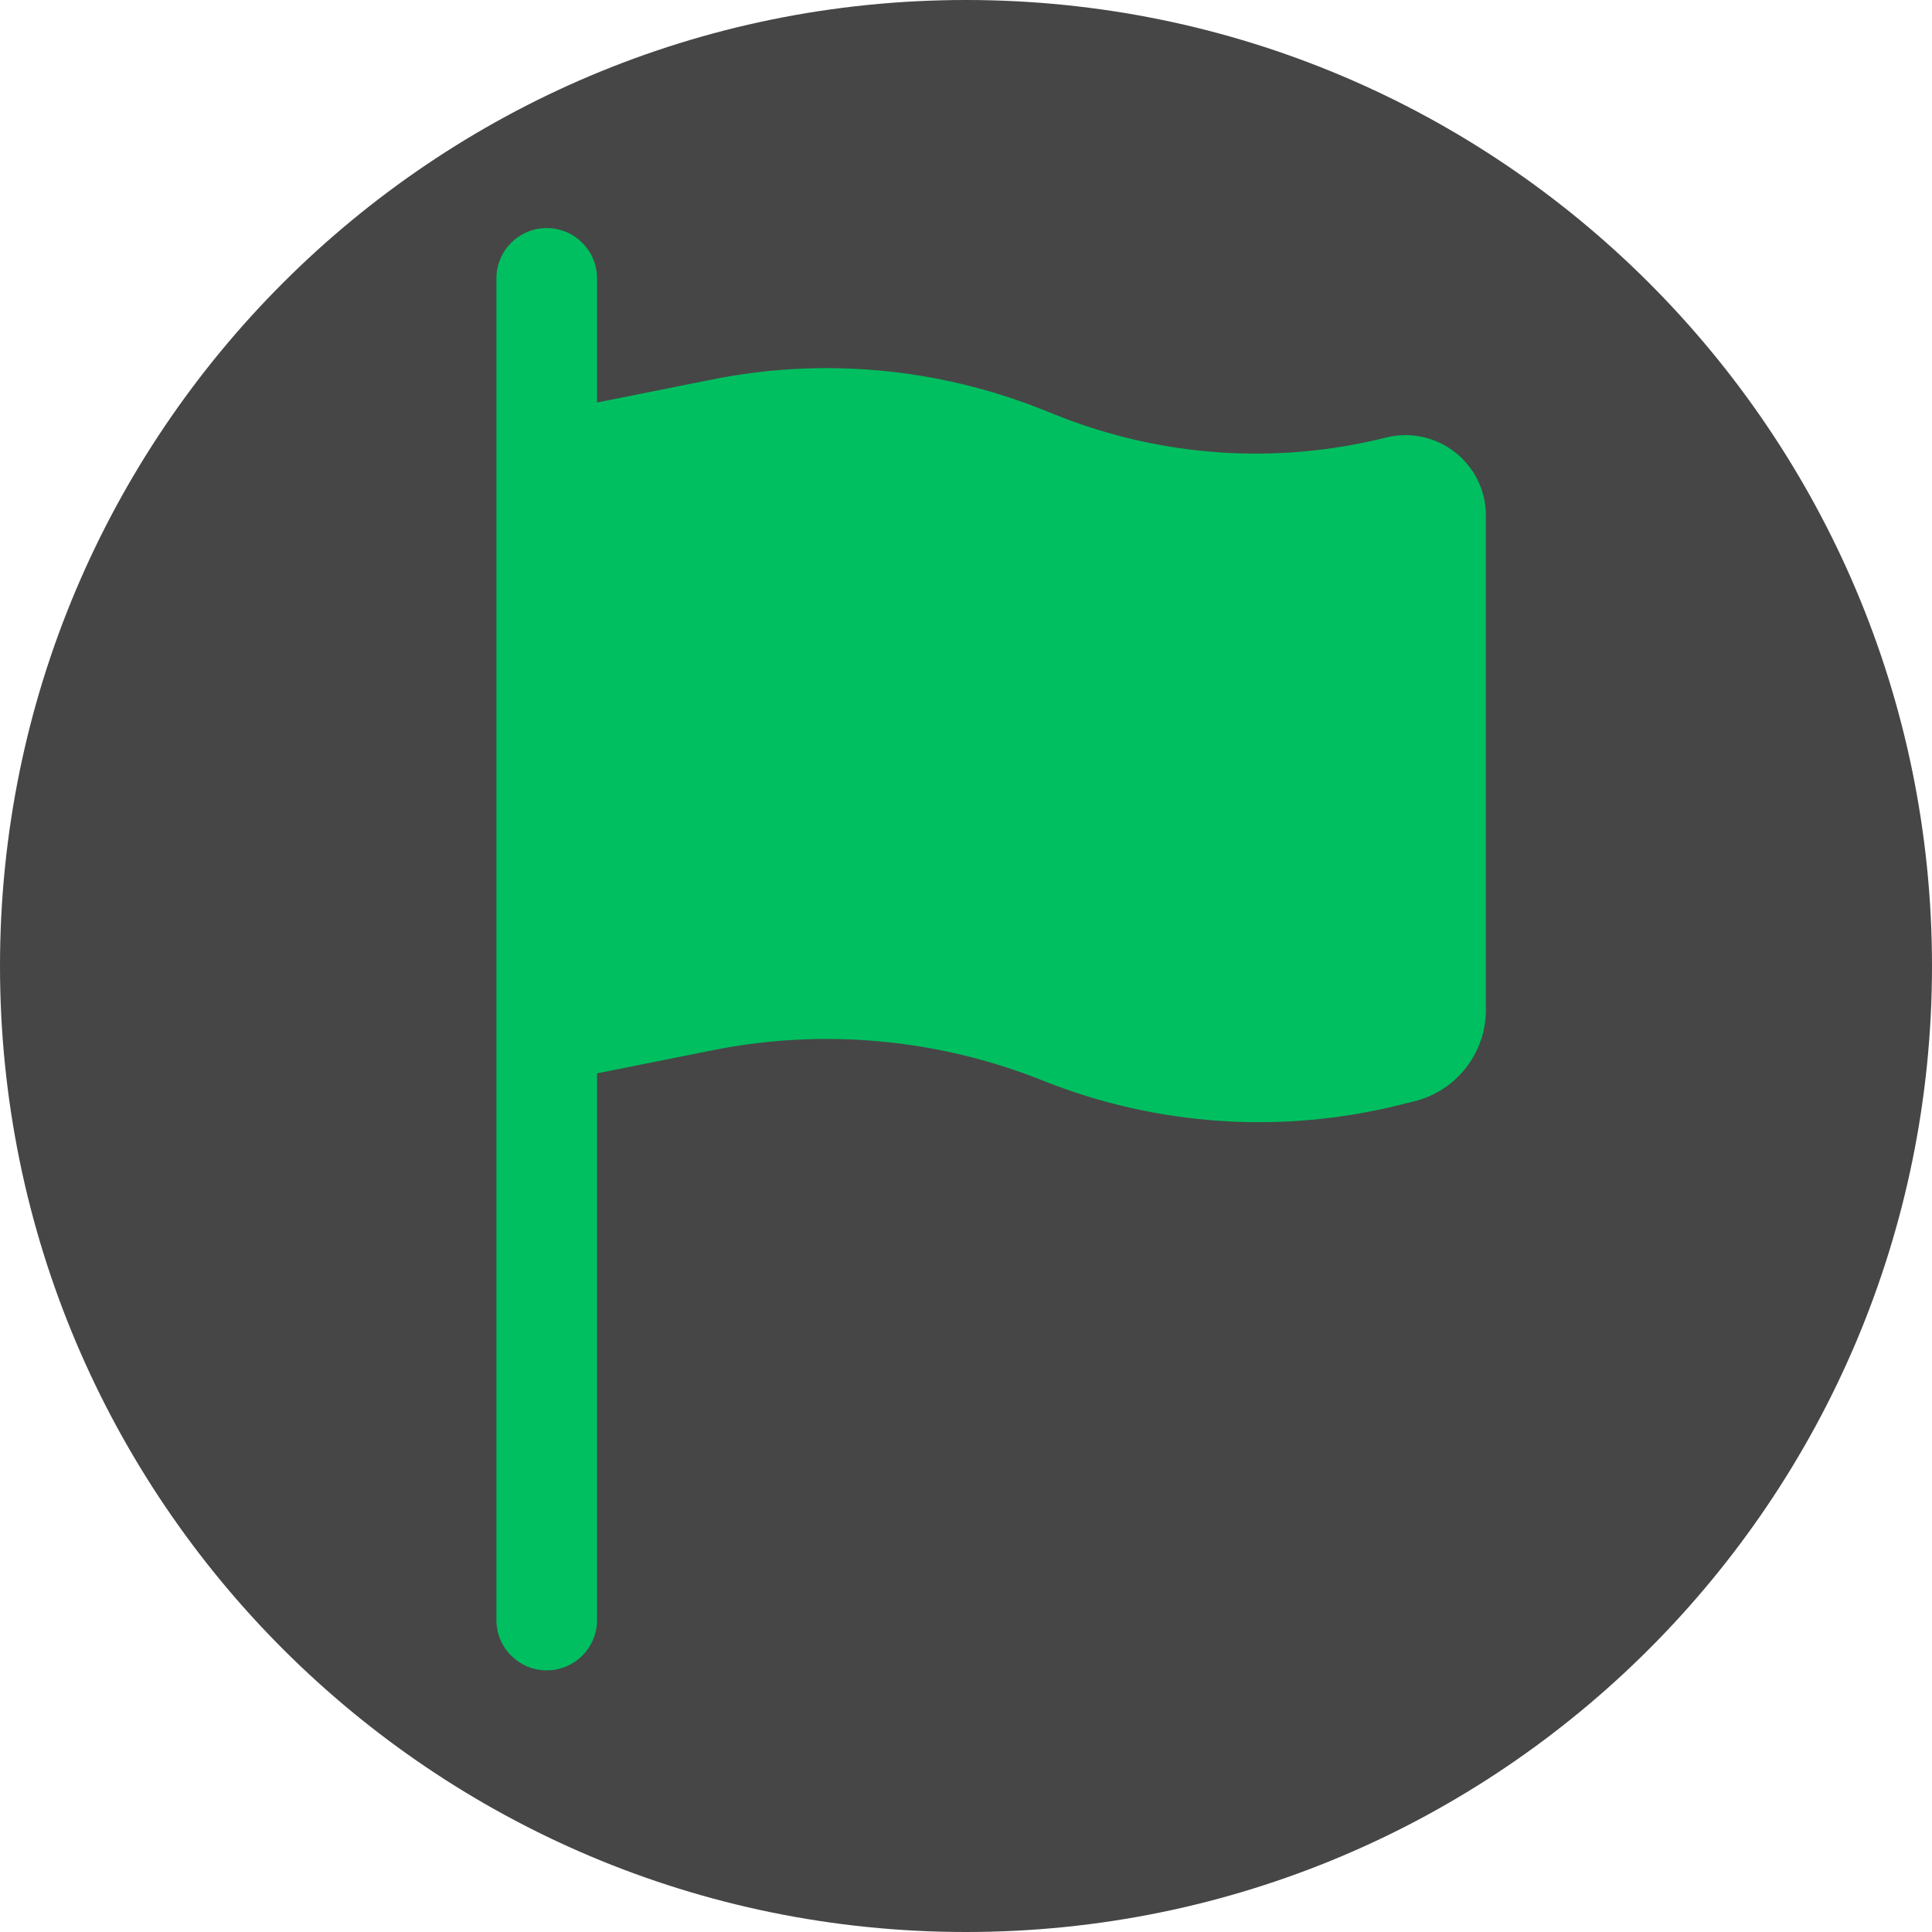
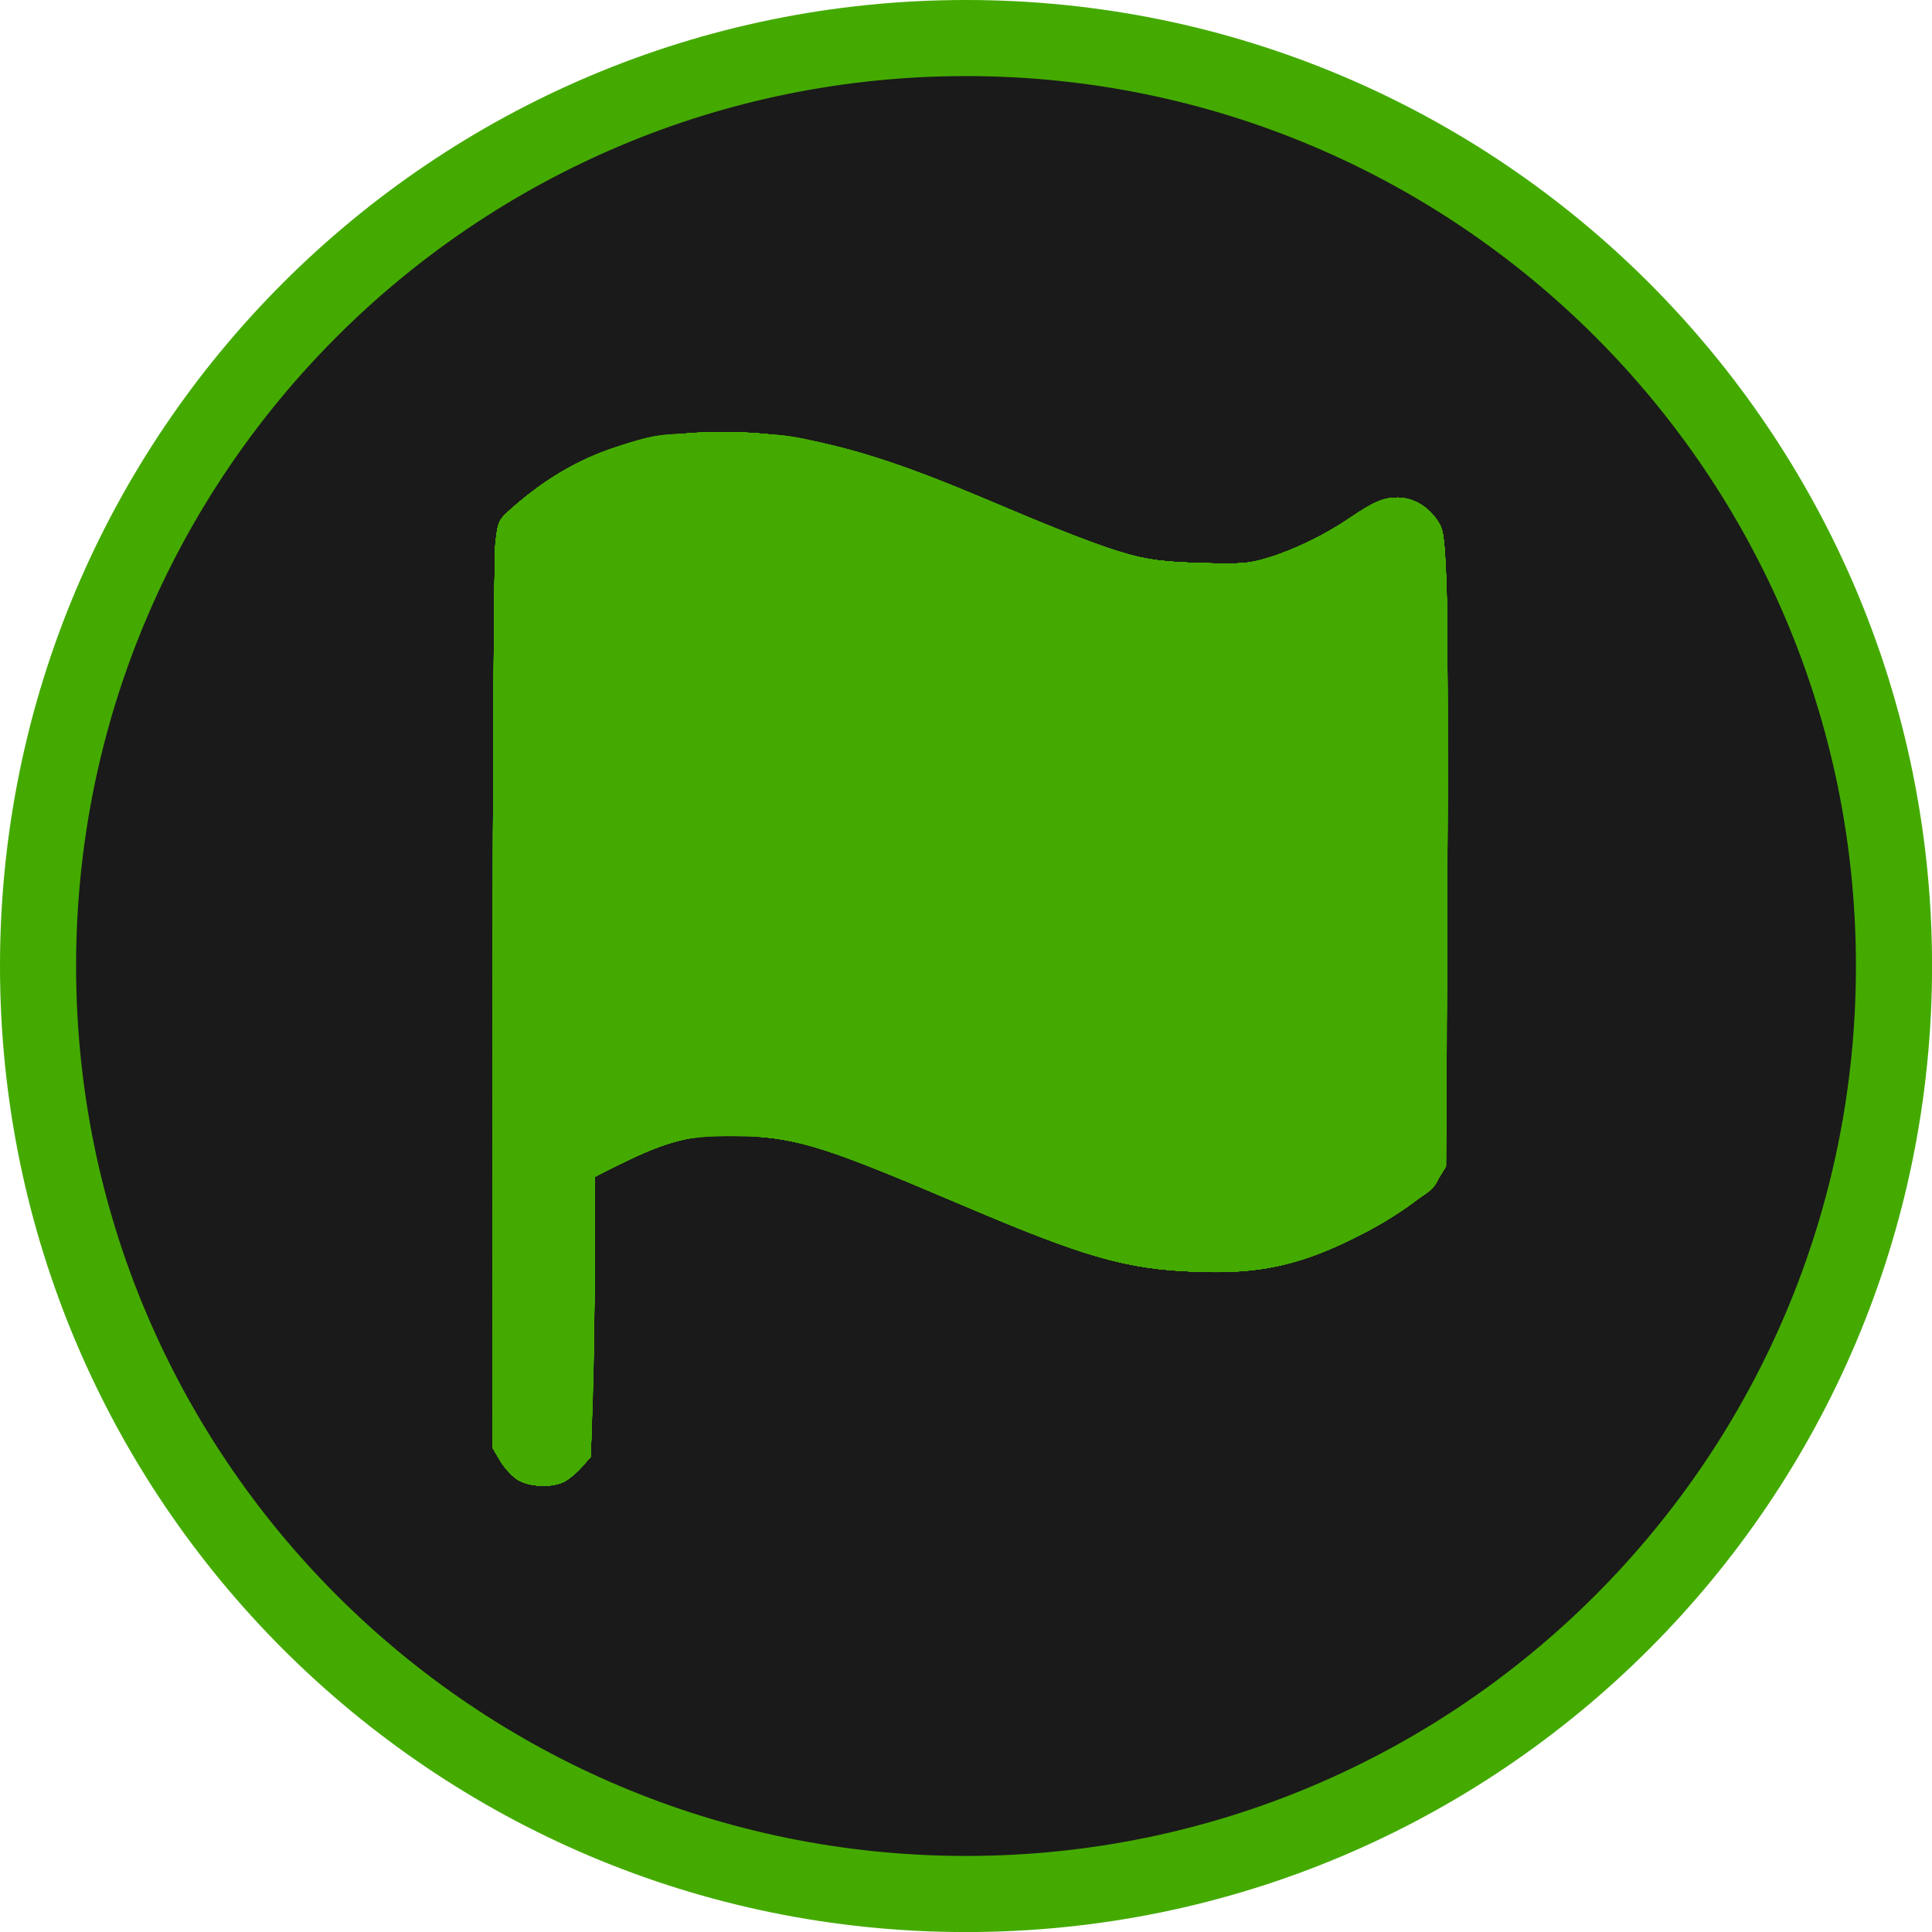
- <svg xmlns="http://www.w3.org/2000/svg" width="800px" height="800px" viewBox="-2.4 -2.4 28.80 28.80" fill="none">
-   <g id="SVGRepo_bgCarrier" stroke-width="0">
-     <rect x="-2.4" y="-2.4" width="28.80" height="28.80" rx="14.4" fill="#464646" strokewidth="0" />
+ <svg xmlns="http://www.w3.org/2000/svg" width="868.396" height="868.396" viewBox="-3.6 -3.6 33.867 33.867" fill="none" version="1.1" id="svg1">
+   <defs id="defs1" />
+   <circle style="fill:#44aa00;fill-opacity:1;stroke-width:2.643" id="path21" cx="13.334" cy="13.334" r="16.934" />
+   <g id="SVGRepo_bgCarrier" stroke-width="0" style="fill:#1a1a1a" transform="translate(1.333717,1.333717)">
+     <rect x="-3.6" y="-3.6" width="31.2" height="31.2" rx="15.6" fill="#2563eb" strokewidth="0" id="rect1" style="fill:#1a1a1a" />
  </g>
-   <g id="SVGRepo_tracerCarrier" stroke-linecap="round" stroke-linejoin="round" />
-   <g id="SVGRepo_iconCarrier">
-     <path d="M5.75 1C6.164 1 6.5 1.336 6.5 1.75V3.6L8.221 3.256C9.871 2.926 11.582 3.083 13.145 3.708L13.349 3.789C14.91 4.414 16.628 4.531 18.259 4.123C19.017 3.933 19.75 4.506 19.75 5.287V12.654C19.75 13.298 19.311 13.86 18.686 14.016L18.472 14.069C16.702 14.512 14.838 14.385 13.145 13.708C11.582 13.083 9.871 12.926 8.221 13.256L6.5 13.6V21.75C6.5 22.164 6.164 22.5 5.75 22.5C5.336 22.5 5 22.164 5 21.75V1.75C5 1.336 5.336 1 5.75 1Z" fill="#00bf60" />
+   <g id="SVGRepo_iconCarrier" style="fill:#44aa00" transform="matrix(0.9344388,0,0,0.9344388,2.1853,1.957712)">
+     <g id="Navigation / Flag" style="fill:#44aa00">
+       <path style="fill:#44aa00;stroke-width:95.952" d="m 182.386,651.469 c -2.602,-1.666 -6.341,-5.776 -8.308,-9.133 l -3.577,-6.104 0.064,-212.276 c 0.035,-116.752 0.627,-217.15 1.317,-223.106 1.223,-10.574 1.419,-10.976 8.245,-16.968 17.225,-15.121 37.681,-26.08 60.586,-32.459 9.986,-2.781 14.98,-3.182 39.603,-3.179 23.737,0.003 30.452,0.506 42.625,3.196 30.797,6.806 49.385,13.304 101.613,35.521 16.152,6.871 36.959,14.848 46.237,17.727 15.592,4.838 18.588,5.287 39.531,5.922 20.427,0.62 23.697,0.373 33.171,-2.505 12.113,-3.679 27.38,-11.078 38.811,-18.809 12.105,-8.187 16.618,-10.127 23.556,-10.127 7.389,0 14.461,4.122 19.242,11.217 2.762,4.098 3.255,7.454 4.181,28.456 0.578,13.096 0.792,81.88 0.476,152.854 -0.661,148.574 1.009,133.501 -16.239,146.511 -11.589,8.741 -33.465,20.379 -48.103,25.591 -18.46,6.573 -33.383,8.594 -56.803,7.696 -33.973,-1.304 -52.456,-6.639 -114.871,-33.16 -68.277,-29.012 -78.167,-31.937 -108.369,-32.05 -21.977,-0.083 -32.243,2.472 -53.101,13.216 l -12.643,6.512 -0.004,39.95 c -0.002,21.973 -0.434,52.24 -0.959,67.261 l -0.954,27.311 -4.313,4.912 c -2.372,2.702 -6.135,5.855 -8.362,7.006 -6.005,3.105 -17.01,2.627 -22.65,-0.985 z" id="path2" transform="matrix(0.039,0,0,0.039,-3.6,-3.6)" />
+       <path style="fill:#44aa00;stroke-width:95.952" d="m 182.386,651.469 c -2.602,-1.666 -6.341,-5.776 -8.308,-9.133 l -3.577,-6.104 0.064,-212.276 c 0.035,-116.752 0.627,-217.15 1.317,-223.106 1.223,-10.574 1.419,-10.976 8.245,-16.968 17.225,-15.121 37.681,-26.08 60.586,-32.459 9.986,-2.781 14.98,-3.182 39.603,-3.179 23.737,0.003 30.452,0.506 42.625,3.196 30.797,6.806 49.385,13.304 101.613,35.521 16.152,6.871 36.959,14.848 46.237,17.727 15.592,4.838 18.588,5.287 39.531,5.922 20.429,0.62 23.702,0.373 33.233,-2.51 12.356,-3.737 26.877,-10.762 38.466,-18.607 12.391,-8.388 16.86,-10.324 23.838,-10.324 7.389,0 14.461,4.122 19.242,11.217 2.762,4.098 3.255,7.454 4.181,28.456 0.578,13.096 0.792,81.88 0.476,152.854 -0.661,148.481 1.017,133.288 -16.17,146.393 -11.489,8.761 -33.37,20.438 -48.173,25.708 -18.46,6.573 -33.383,8.594 -56.803,7.696 -33.973,-1.304 -52.456,-6.639 -114.871,-33.16 -68.277,-29.012 -78.167,-31.937 -108.369,-32.05 -21.977,-0.083 -32.243,2.472 -53.101,13.216 l -12.643,6.512 -0.004,39.95 c -0.002,21.973 -0.434,52.24 -0.959,67.261 l -0.954,27.311 -4.313,4.912 c -2.372,2.702 -6.135,5.855 -8.362,7.006 -6.005,3.105 -17.01,2.627 -22.65,-0.985 z" id="path3" transform="matrix(0.039,0,0,0.039,-3.6,-3.6)" />
+       <path style="fill:#44aa00;stroke-width:95.952" d="m 182.386,651.469 c -2.602,-1.666 -6.341,-5.776 -8.308,-9.133 l -3.577,-6.104 0.064,-212.276 c 0.035,-116.752 0.623,-217.114 1.308,-223.028 1.213,-10.476 1.424,-10.911 8.245,-16.936 26.674,-23.564 55.265,-34.784 92.251,-36.205 39.644,-1.523 74.502,6.518 130.325,30.063 71.261,30.056 76.99,31.799 107.628,32.747 20.449,0.632 23.692,0.389 33.233,-2.497 12.356,-3.737 26.877,-10.762 38.466,-18.607 12.391,-8.388 16.86,-10.324 23.838,-10.324 7.389,0 14.461,4.122 19.242,11.217 2.765,4.103 3.255,7.456 4.192,28.701 0.584,13.23 0.781,82.039 0.439,152.907 l -0.622,128.851 -3.262,5.277 c -4.294,6.948 -19.177,17.957 -36.266,26.826 -29.311,15.212 -49.191,19.765 -80.97,18.546 -33.435,-1.283 -53.062,-6.85 -110.536,-31.354 -66.734,-28.451 -79.202,-32.455 -106.235,-34.112 -21.241,-1.302 -34.876,1.581 -55.957,11.83 l -16.255,7.903 v 38.76 c 0,21.318 -0.431,51.642 -0.959,67.387 l -0.959,28.627 -4.313,4.912 c -2.372,2.702 -6.135,5.854 -8.361,7.006 -6.005,3.105 -17.01,2.627 -22.65,-0.985 z" id="path4" transform="matrix(0.039,0,0,0.039,-3.6,-3.6)" />
+       <path style="fill:#44aa00;stroke-width:95.952" d="m 182.386,651.469 c -2.602,-1.666 -6.341,-5.776 -8.308,-9.133 l -3.577,-6.104 0.064,-212.276 c 0.035,-116.752 0.623,-217.114 1.308,-223.028 1.213,-10.476 1.424,-10.911 8.245,-16.936 26.674,-23.564 55.265,-34.784 92.251,-36.205 39.644,-1.523 74.502,6.518 130.325,30.063 71.261,30.056 76.99,31.799 107.628,32.747 20.449,0.632 23.692,0.389 33.233,-2.497 12.356,-3.737 26.877,-10.762 38.466,-18.607 12.391,-8.388 16.86,-10.324 23.838,-10.324 7.388,0 14.461,4.122 19.24,11.215 2.791,4.142 3.245,7.41 4.196,30.252 0.587,14.085 0.778,82.905 0.426,152.933 l -0.641,127.325 -3.247,5.253 c -4.28,6.926 -19.182,17.943 -36.251,26.801 -29.311,15.212 -49.191,19.765 -80.97,18.546 -33.415,-1.282 -53.014,-6.862 -111.259,-31.674 -66.021,-28.125 -78.559,-32.14 -105.512,-33.792 -21.241,-1.302 -34.876,1.581 -55.957,11.83 l -16.255,7.903 v 36.592 c 0,20.125 -0.432,50.45 -0.959,67.387 l -0.959,30.795 -4.313,4.912 c -2.372,2.702 -6.134,5.854 -8.361,7.005 -6.005,3.105 -17.01,2.627 -22.65,-0.985 z" id="path5" transform="matrix(0.039,0,0,0.039,-3.6,-3.6)" />
+       <path style="fill:#44aa00;stroke-width:95.952" d="m 182.386,651.469 c -2.602,-1.666 -6.341,-5.776 -8.308,-9.133 l -3.577,-6.104 0.064,-212.276 c 0.035,-116.752 0.623,-217.114 1.308,-223.028 1.213,-10.476 1.424,-10.911 8.245,-16.936 26.674,-23.564 55.265,-34.784 92.251,-36.205 39.521,-1.518 74.564,6.592 130.765,30.263 70.996,29.902 76.591,31.601 107.188,32.547 20.449,0.632 23.692,0.389 33.233,-2.497 12.356,-3.737 26.877,-10.762 38.466,-18.607 12.391,-8.388 16.86,-10.324 23.838,-10.324 7.388,0 14.461,4.122 19.24,11.215 2.791,4.142 3.245,7.41 4.196,30.252 0.587,14.085 0.778,82.905 0.426,152.933 l -0.641,127.325 -3.247,5.253 c -4.28,6.926 -19.182,17.943 -36.251,26.801 -29.311,15.212 -49.191,19.765 -80.97,18.546 -33.415,-1.282 -53.014,-6.862 -111.259,-31.674 -66.021,-28.125 -78.559,-32.14 -105.512,-33.792 -20.988,-1.286 -34.769,1.606 -55.957,11.743 l -16.255,7.777 v 36.698 c 0,20.184 -0.432,50.556 -0.959,67.493 l -0.959,30.795 -4.313,4.912 c -2.372,2.702 -6.134,5.854 -8.361,7.005 -6.005,3.105 -17.01,2.627 -22.65,-0.985 z" id="path6" transform="matrix(0.039,0,0,0.039,-3.6,-3.6)" />
+       <path style="fill:#44aa00;stroke-width:95.952" d="m 182.386,651.469 c -2.602,-1.666 -6.341,-5.776 -8.308,-9.133 l -3.577,-6.104 0.064,-212.276 c 0.035,-116.752 0.623,-217.114 1.308,-223.028 1.213,-10.476 1.424,-10.911 8.245,-16.936 26.732,-23.615 55.483,-34.895 92.328,-36.225 39.697,-1.433 74.573,6.649 130.688,30.283 70.996,29.902 76.591,31.601 107.188,32.547 20.449,0.632 23.692,0.389 33.233,-2.497 12.356,-3.737 26.877,-10.762 38.466,-18.607 12.391,-8.388 16.86,-10.324 23.838,-10.324 7.388,0 14.461,4.122 19.24,11.215 2.791,4.142 3.245,7.41 4.196,30.252 0.587,14.085 0.778,82.905 0.426,152.933 l -0.641,127.325 -3.247,5.253 c -4.28,6.926 -19.182,17.943 -36.251,26.801 -29.311,15.212 -49.191,19.765 -80.97,18.546 -33.415,-1.282 -53.014,-6.862 -111.259,-31.674 -66.021,-28.125 -78.559,-32.14 -105.512,-33.792 -20.988,-1.286 -34.769,1.606 -55.957,11.743 l -16.255,7.777 v 36.698 c 0,20.184 -0.432,50.556 -0.959,67.493 l -0.959,30.795 -4.313,4.912 c -2.372,2.702 -6.134,5.854 -8.361,7.005 -6.005,3.105 -17.01,2.627 -22.65,-0.985 z" id="path7" transform="matrix(0.039,0,0,0.039,-3.6,-3.6)" />
+       <path style="fill:#44aa00;stroke-width:95.952" d="m 182.386,651.469 c -2.602,-1.666 -6.341,-5.776 -8.308,-9.133 l -3.577,-6.104 0.064,-212.276 c 0.035,-116.752 0.623,-217.114 1.308,-223.028 1.213,-10.476 1.424,-10.911 8.245,-16.936 26.732,-23.615 55.483,-34.895 92.328,-36.225 39.697,-1.433 74.573,6.649 130.688,30.283 70.996,29.902 76.591,31.601 107.188,32.547 20.449,0.632 23.692,0.389 33.233,-2.497 12.356,-3.737 26.877,-10.762 38.466,-18.607 12.391,-8.388 16.86,-10.324 23.838,-10.324 7.388,0 14.461,4.122 19.24,11.215 2.791,4.142 3.245,7.41 4.196,30.252 0.587,14.085 0.778,82.905 0.426,152.933 l -0.641,127.325 -3.247,5.253 c -4.28,6.926 -19.182,17.943 -36.251,26.801 -29.311,15.212 -49.191,19.765 -80.97,18.546 -33.415,-1.282 -53.014,-6.862 -111.259,-31.674 -66.021,-28.125 -78.559,-32.14 -105.512,-33.792 -20.988,-1.286 -34.769,1.606 -55.957,11.743 l -16.255,7.777 v 36.698 c 0,20.184 -0.432,50.556 -0.959,67.493 l -0.959,30.795 -4.313,4.912 c -2.372,2.702 -6.134,5.854 -8.361,7.005 -6.005,3.105 -17.01,2.627 -22.65,-0.985 z" id="path8" transform="matrix(0.039,0,0,0.039,-3.6,-3.6)" />
+       <path style="fill:#44aa00;stroke-width:95.952" d="m 182.386,651.469 c -2.602,-1.666 -6.341,-5.776 -8.308,-9.133 l -3.577,-6.104 0.064,-212.276 c 0.035,-116.752 0.623,-217.114 1.308,-223.028 1.213,-10.476 1.424,-10.911 8.245,-16.936 26.732,-23.615 55.483,-34.895 92.328,-36.225 39.697,-1.433 74.573,6.649 130.688,30.283 70.996,29.902 76.591,31.601 107.188,32.547 20.449,0.632 23.692,0.389 33.233,-2.497 12.356,-3.737 26.877,-10.762 38.466,-18.607 12.391,-8.388 16.86,-10.324 23.838,-10.324 7.388,0 14.461,4.122 19.24,11.215 2.791,4.142 3.245,7.41 4.196,30.252 0.587,14.085 0.778,82.905 0.426,152.933 l -0.641,127.325 -3.247,5.253 c -4.28,6.926 -19.182,17.943 -36.251,26.801 -29.311,15.212 -49.191,19.765 -80.97,18.546 -33.415,-1.282 -53.014,-6.862 -111.259,-31.674 -66.021,-28.125 -78.559,-32.14 -105.512,-33.792 -20.988,-1.286 -34.769,1.606 -55.957,11.743 l -16.255,7.777 v 36.698 c 0,20.184 -0.432,50.556 -0.959,67.493 l -0.959,30.795 -4.313,4.912 c -2.372,2.702 -6.134,5.854 -8.361,7.005 -6.005,3.105 -17.01,2.627 -22.65,-0.985 z" id="path9" transform="matrix(0.039,0,0,0.039,-3.6,-3.6)" />
+       <path style="fill:#44aa00;stroke-width:95.952" d="m 182.386,651.469 c -2.602,-1.666 -6.341,-5.776 -8.308,-9.133 l -3.577,-6.104 0.064,-212.276 c 0.035,-116.752 0.623,-217.114 1.308,-223.028 1.213,-10.476 1.424,-10.911 8.245,-16.936 26.674,-23.564 55.265,-34.784 92.251,-36.205 39.521,-1.518 74.564,6.592 130.765,30.263 70.996,29.902 76.591,31.601 107.188,32.547 20.449,0.632 23.692,0.389 33.233,-2.497 12.356,-3.737 26.877,-10.762 38.466,-18.607 12.391,-8.388 16.86,-10.324 23.838,-10.324 7.388,0 14.461,4.122 19.24,11.215 2.791,4.142 3.245,7.41 4.196,30.252 0.587,14.085 0.778,82.905 0.426,152.933 l -0.641,127.325 -3.247,5.253 c -4.28,6.926 -19.182,17.943 -36.251,26.801 -29.311,15.212 -49.191,19.765 -80.97,18.546 -33.415,-1.282 -53.014,-6.862 -111.259,-31.674 -66.021,-28.125 -78.559,-32.14 -105.512,-33.792 -20.988,-1.286 -34.769,1.606 -55.957,11.743 l -16.255,7.777 v 36.698 c 0,20.184 -0.432,50.556 -0.959,67.493 l -0.959,30.795 -4.313,4.912 c -2.372,2.702 -6.134,5.854 -8.361,7.005 -6.005,3.105 -17.01,2.627 -22.65,-0.985 z" id="path10" transform="matrix(0.039,0,0,0.039,-3.6,-3.6)" />
+       <path style="fill:#44aa00;stroke-width:95.952" d="m 182.386,651.469 c -2.602,-1.666 -6.341,-5.776 -8.308,-9.133 l -3.577,-6.104 0.064,-212.276 c 0.035,-116.752 0.623,-217.114 1.308,-223.028 1.213,-10.476 1.424,-10.911 8.245,-16.936 26.674,-23.564 55.265,-34.784 92.251,-36.205 39.521,-1.518 74.564,6.592 130.765,30.263 70.996,29.902 76.591,31.601 107.188,32.547 20.449,0.632 23.692,0.389 33.233,-2.497 12.356,-3.737 26.877,-10.762 38.466,-18.607 12.391,-8.388 16.86,-10.324 23.838,-10.324 7.388,0 14.461,4.122 19.24,11.215 2.791,4.142 3.245,7.41 4.196,30.252 0.587,14.085 0.778,82.905 0.426,152.933 l -0.641,127.325 -3.247,5.253 c -4.28,6.926 -19.182,17.943 -36.251,26.801 -29.311,15.212 -49.191,19.765 -80.97,18.546 -33.415,-1.282 -53.014,-6.862 -111.259,-31.674 -66.021,-28.125 -78.559,-32.14 -105.512,-33.792 -20.988,-1.286 -34.769,1.606 -55.957,11.743 l -16.255,7.777 v 36.698 c 0,20.184 -0.432,50.556 -0.959,67.493 l -0.959,30.795 -4.313,4.912 c -2.372,2.702 -6.134,5.854 -8.361,7.005 -6.005,3.105 -17.01,2.627 -22.65,-0.985 z" id="path11" transform="matrix(0.039,0,0,0.039,-3.6,-3.6)" />
+       <path style="fill:#44aa00;stroke-width:95.952" d="m 182.386,651.469 c -2.602,-1.666 -6.341,-5.776 -8.308,-9.133 l -3.577,-6.104 0.064,-212.276 c 0.035,-116.752 0.623,-217.114 1.308,-223.028 1.213,-10.476 1.424,-10.911 8.245,-16.936 26.674,-23.564 55.265,-34.784 92.251,-36.205 39.521,-1.518 74.564,6.592 130.765,30.263 70.996,29.902 76.591,31.601 107.188,32.547 20.449,0.632 23.692,0.389 33.233,-2.497 12.356,-3.737 26.877,-10.762 38.466,-18.607 12.391,-8.388 16.86,-10.324 23.838,-10.324 7.388,0 14.461,4.122 19.24,11.215 2.791,4.142 3.245,7.41 4.196,30.252 0.587,14.085 0.778,82.905 0.426,152.933 l -0.641,127.325 -3.247,5.253 c -4.28,6.926 -19.182,17.943 -36.251,26.801 -29.311,15.212 -49.191,19.765 -80.97,18.546 -33.415,-1.282 -53.014,-6.862 -111.259,-31.674 -66.021,-28.125 -78.559,-32.14 -105.512,-33.792 -20.988,-1.286 -34.769,1.606 -55.957,11.743 l -16.255,7.777 v 36.698 c 0,20.184 -0.432,50.556 -0.959,67.493 l -0.959,30.795 -4.313,4.912 c -2.372,2.702 -6.134,5.854 -8.361,7.005 -6.005,3.105 -17.01,2.627 -22.65,-0.985 z" id="path12" transform="matrix(0.039,0,0,0.039,-3.6,-3.6)" />
+       <path style="fill:#44aa00;stroke-width:95.952" d="m 182.386,651.469 c -2.602,-1.666 -6.341,-5.776 -8.308,-9.133 l -3.577,-6.104 0.064,-212.276 c 0.035,-116.752 0.623,-217.114 1.308,-223.028 1.213,-10.476 1.424,-10.911 8.245,-16.936 26.674,-23.564 55.265,-34.784 92.251,-36.205 39.521,-1.518 74.564,6.592 130.765,30.263 70.996,29.902 76.591,31.601 107.188,32.547 20.449,0.632 23.692,0.389 33.233,-2.497 12.356,-3.737 26.877,-10.762 38.466,-18.607 12.391,-8.388 16.86,-10.324 23.838,-10.324 7.388,0 14.461,4.122 19.24,11.215 2.791,4.142 3.245,7.41 4.196,30.252 0.587,14.085 0.778,82.905 0.426,152.933 l -0.641,127.325 -3.247,5.253 c -4.28,6.926 -19.182,17.943 -36.251,26.801 -29.311,15.212 -49.191,19.765 -80.97,18.546 -33.415,-1.282 -53.014,-6.862 -111.259,-31.674 -66.021,-28.125 -78.559,-32.14 -105.512,-33.792 -20.988,-1.286 -34.769,1.606 -55.957,11.743 l -16.255,7.777 v 36.698 c 0,20.184 -0.432,50.556 -0.959,67.493 l -0.959,30.795 -4.313,4.912 c -2.372,2.702 -6.134,5.854 -8.361,7.005 -6.005,3.105 -17.01,2.627 -22.65,-0.985 z" id="path13" transform="matrix(0.039,0,0,0.039,-3.6,-3.6)" />
+     </g>
  </g>
</svg>
